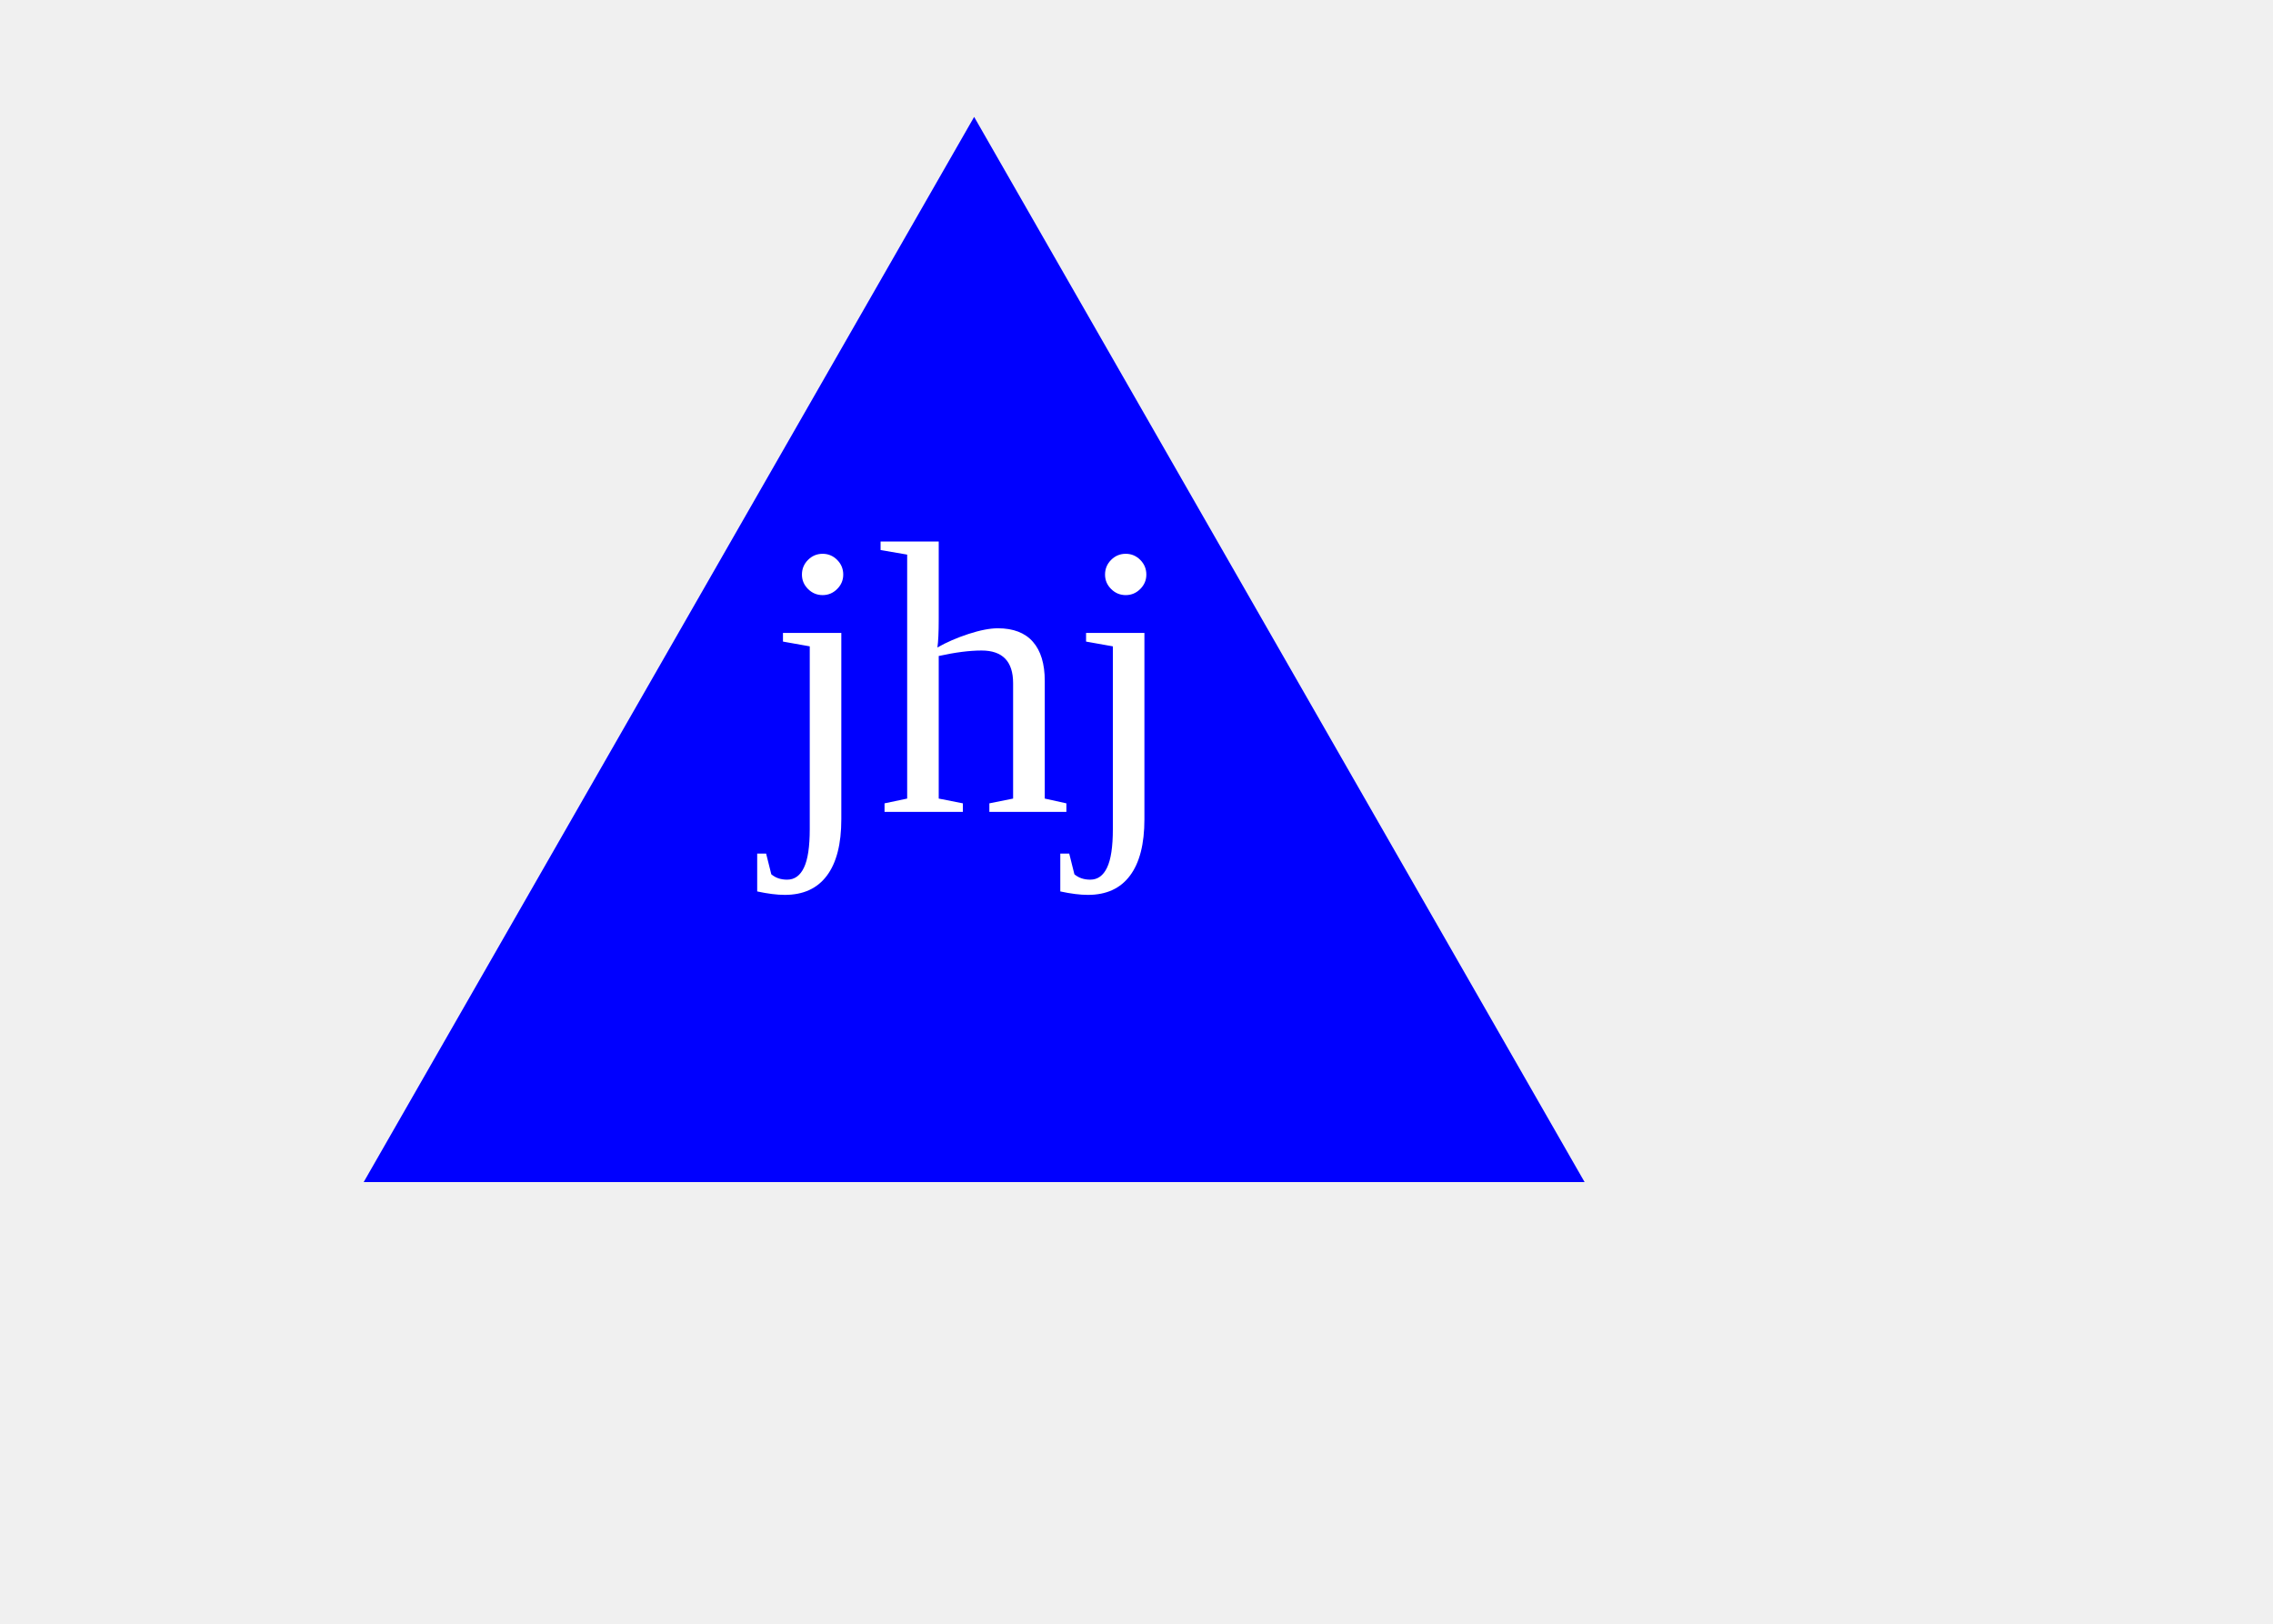
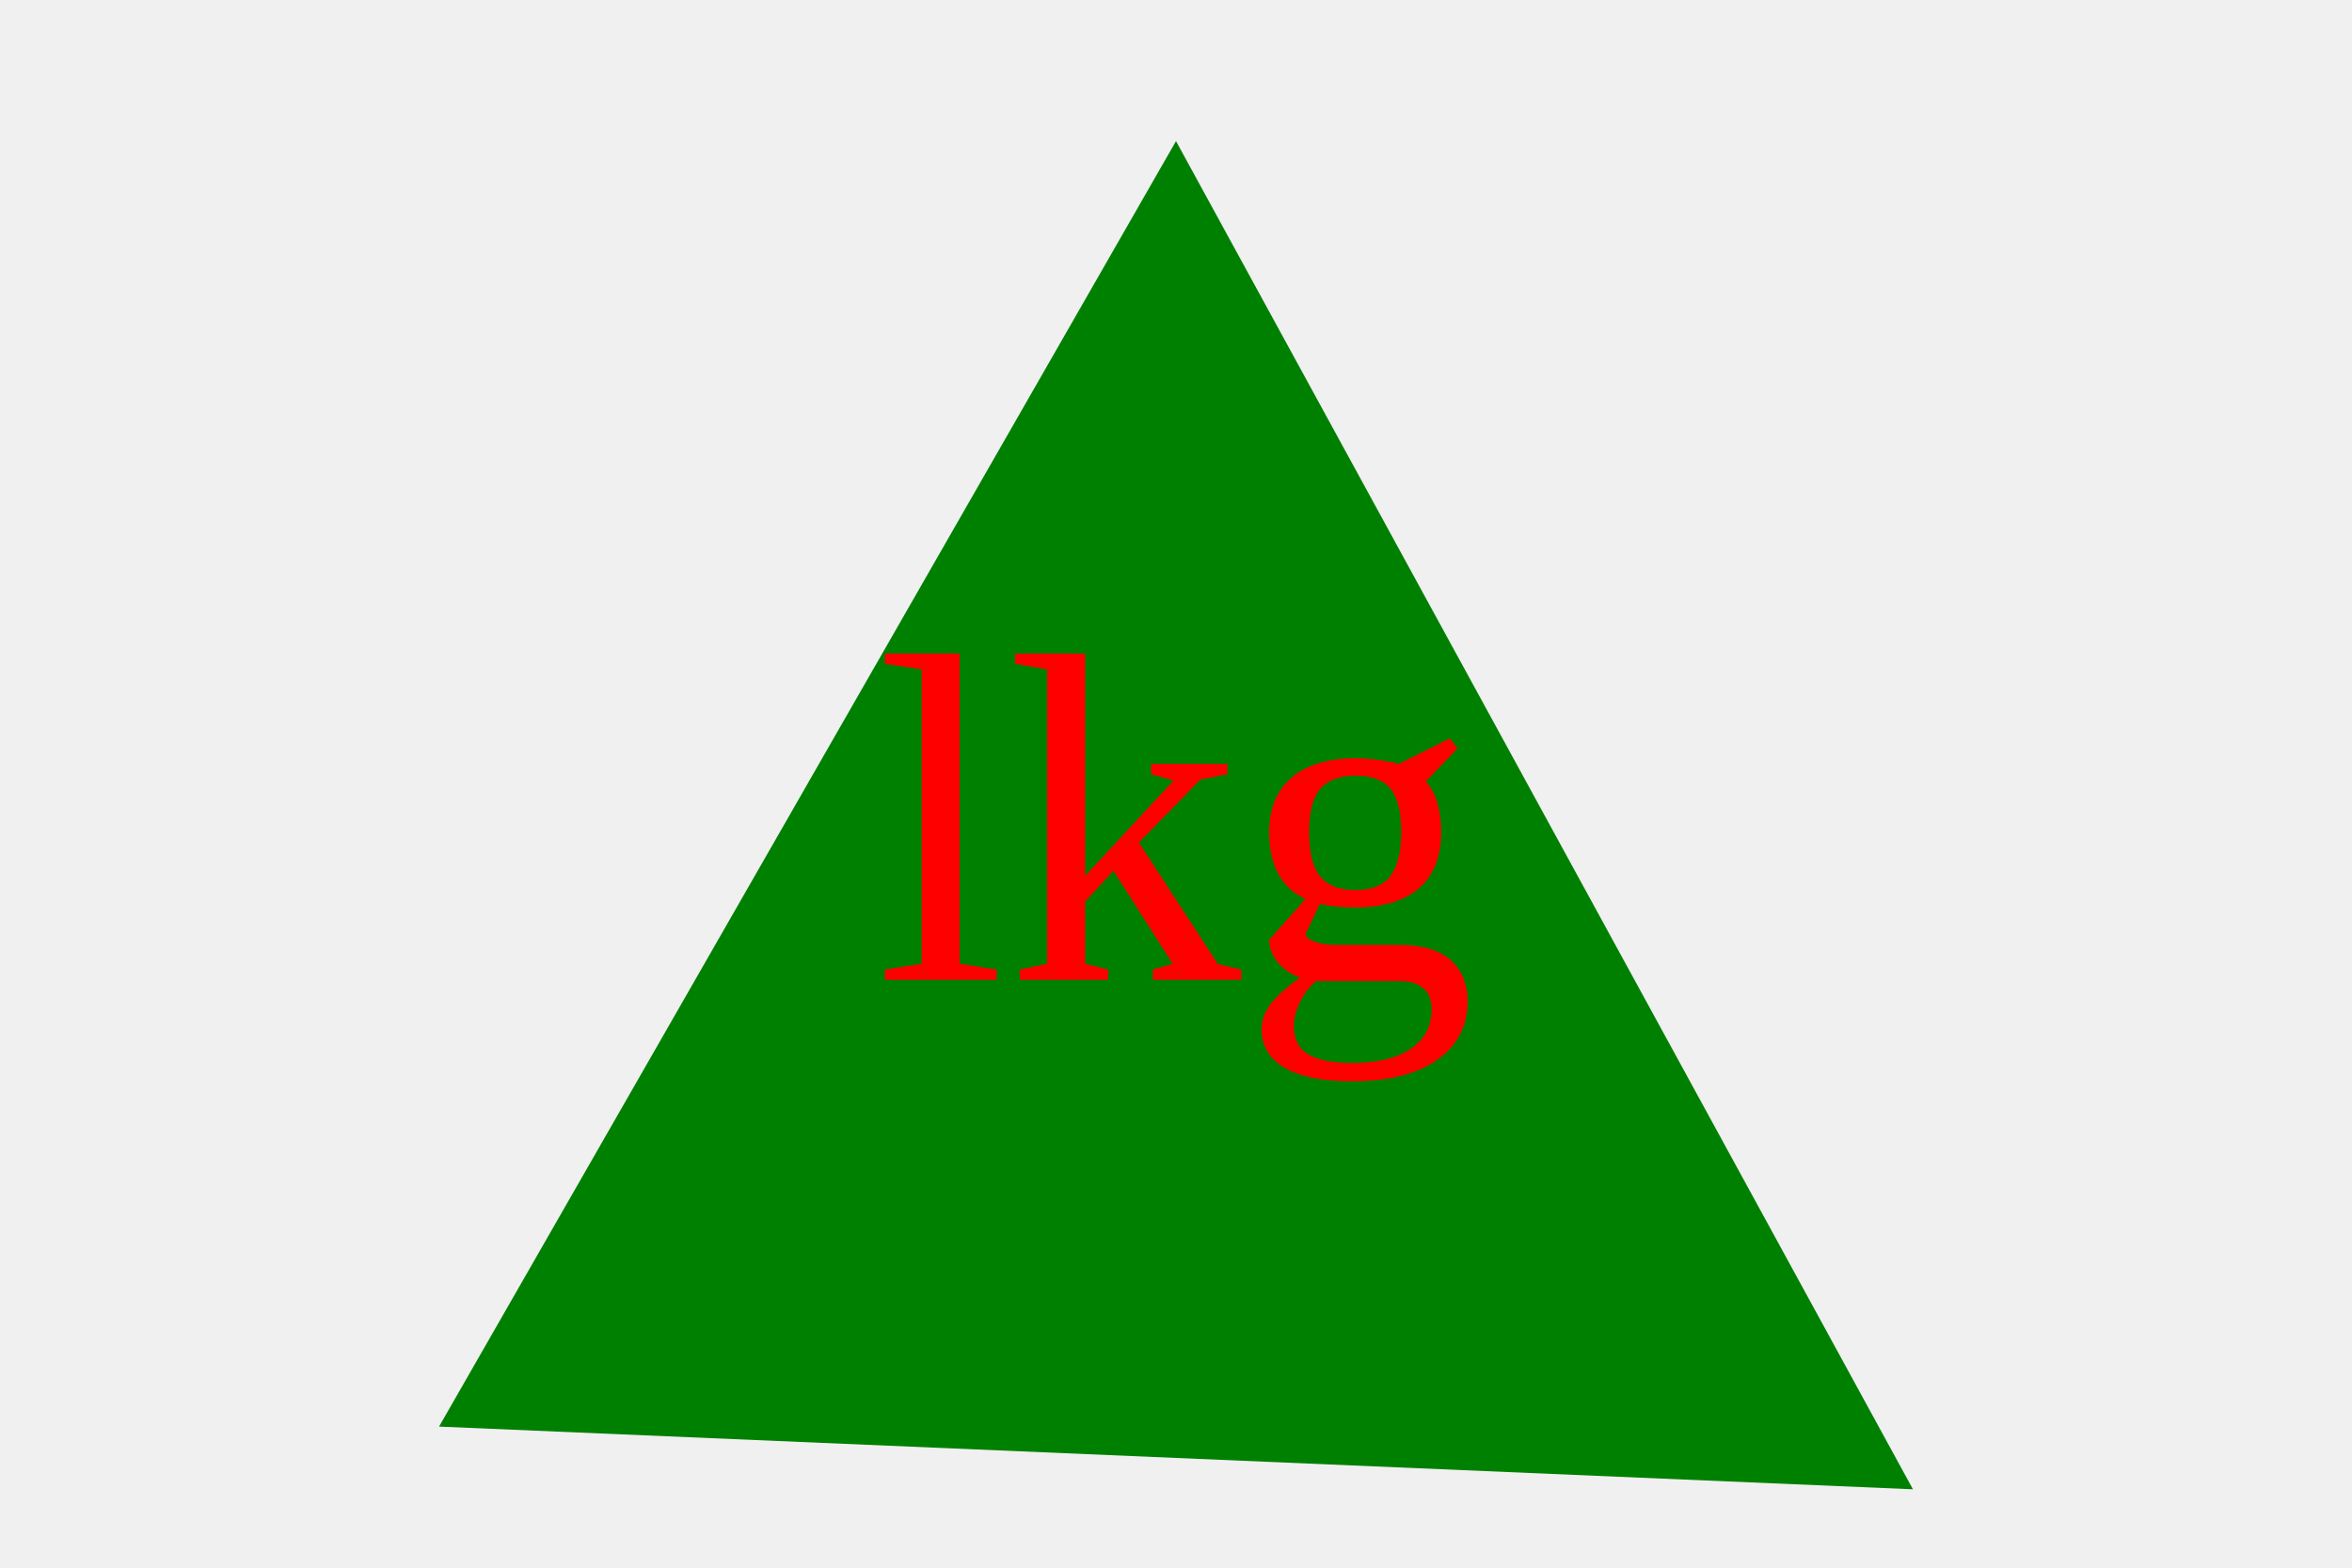
- <svg xmlns="http://www.w3.org/2000/svg" version="1.1" width="350" height="250">
-   <polygon points="150, 18 244, 182 56, 182" fill="blue" />
-   <text x="150" y="125" font-size="60" text-anchor="middle" fill="white">jhj</text>
+ <svg xmlns="http://www.w3.org/2000/svg" version="1.1" width="300" height="200">
+   <polygon points="150, 18 244, 190 56, 182" fill="green" />
+   <text x="150" y="125" font-size="60" text-anchor="middle" fill="red">lkg</text>
</svg>
